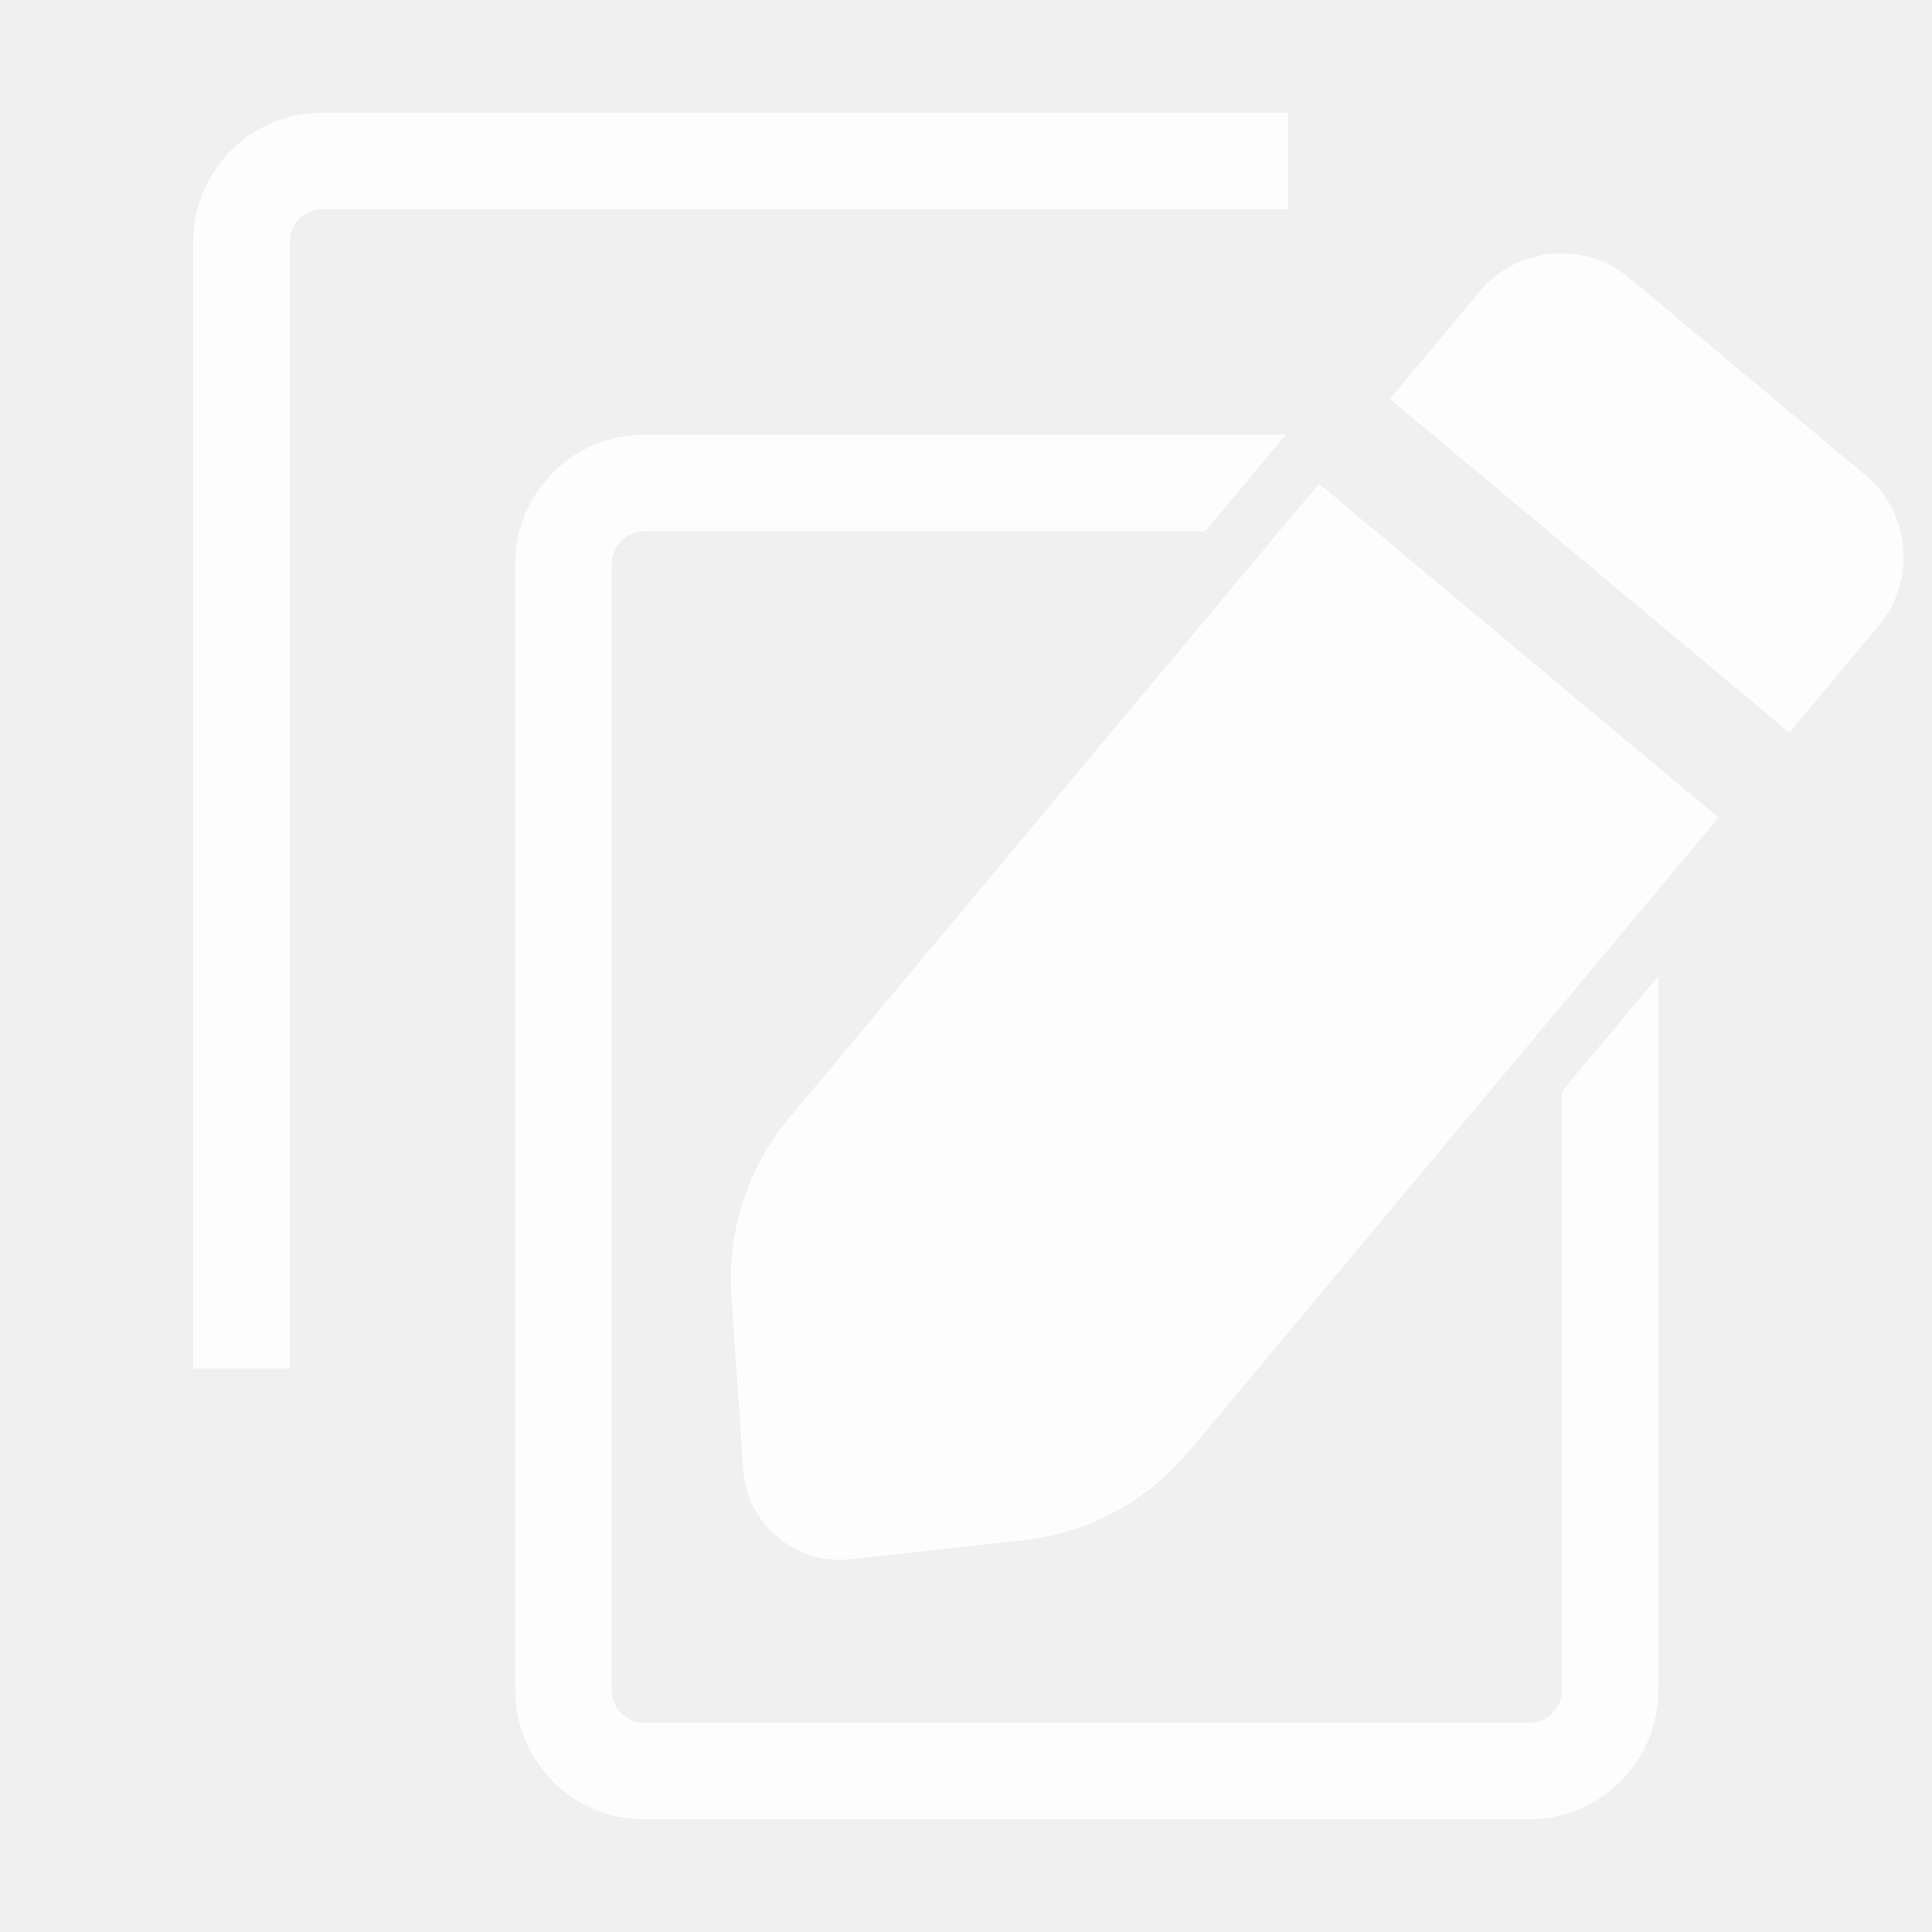
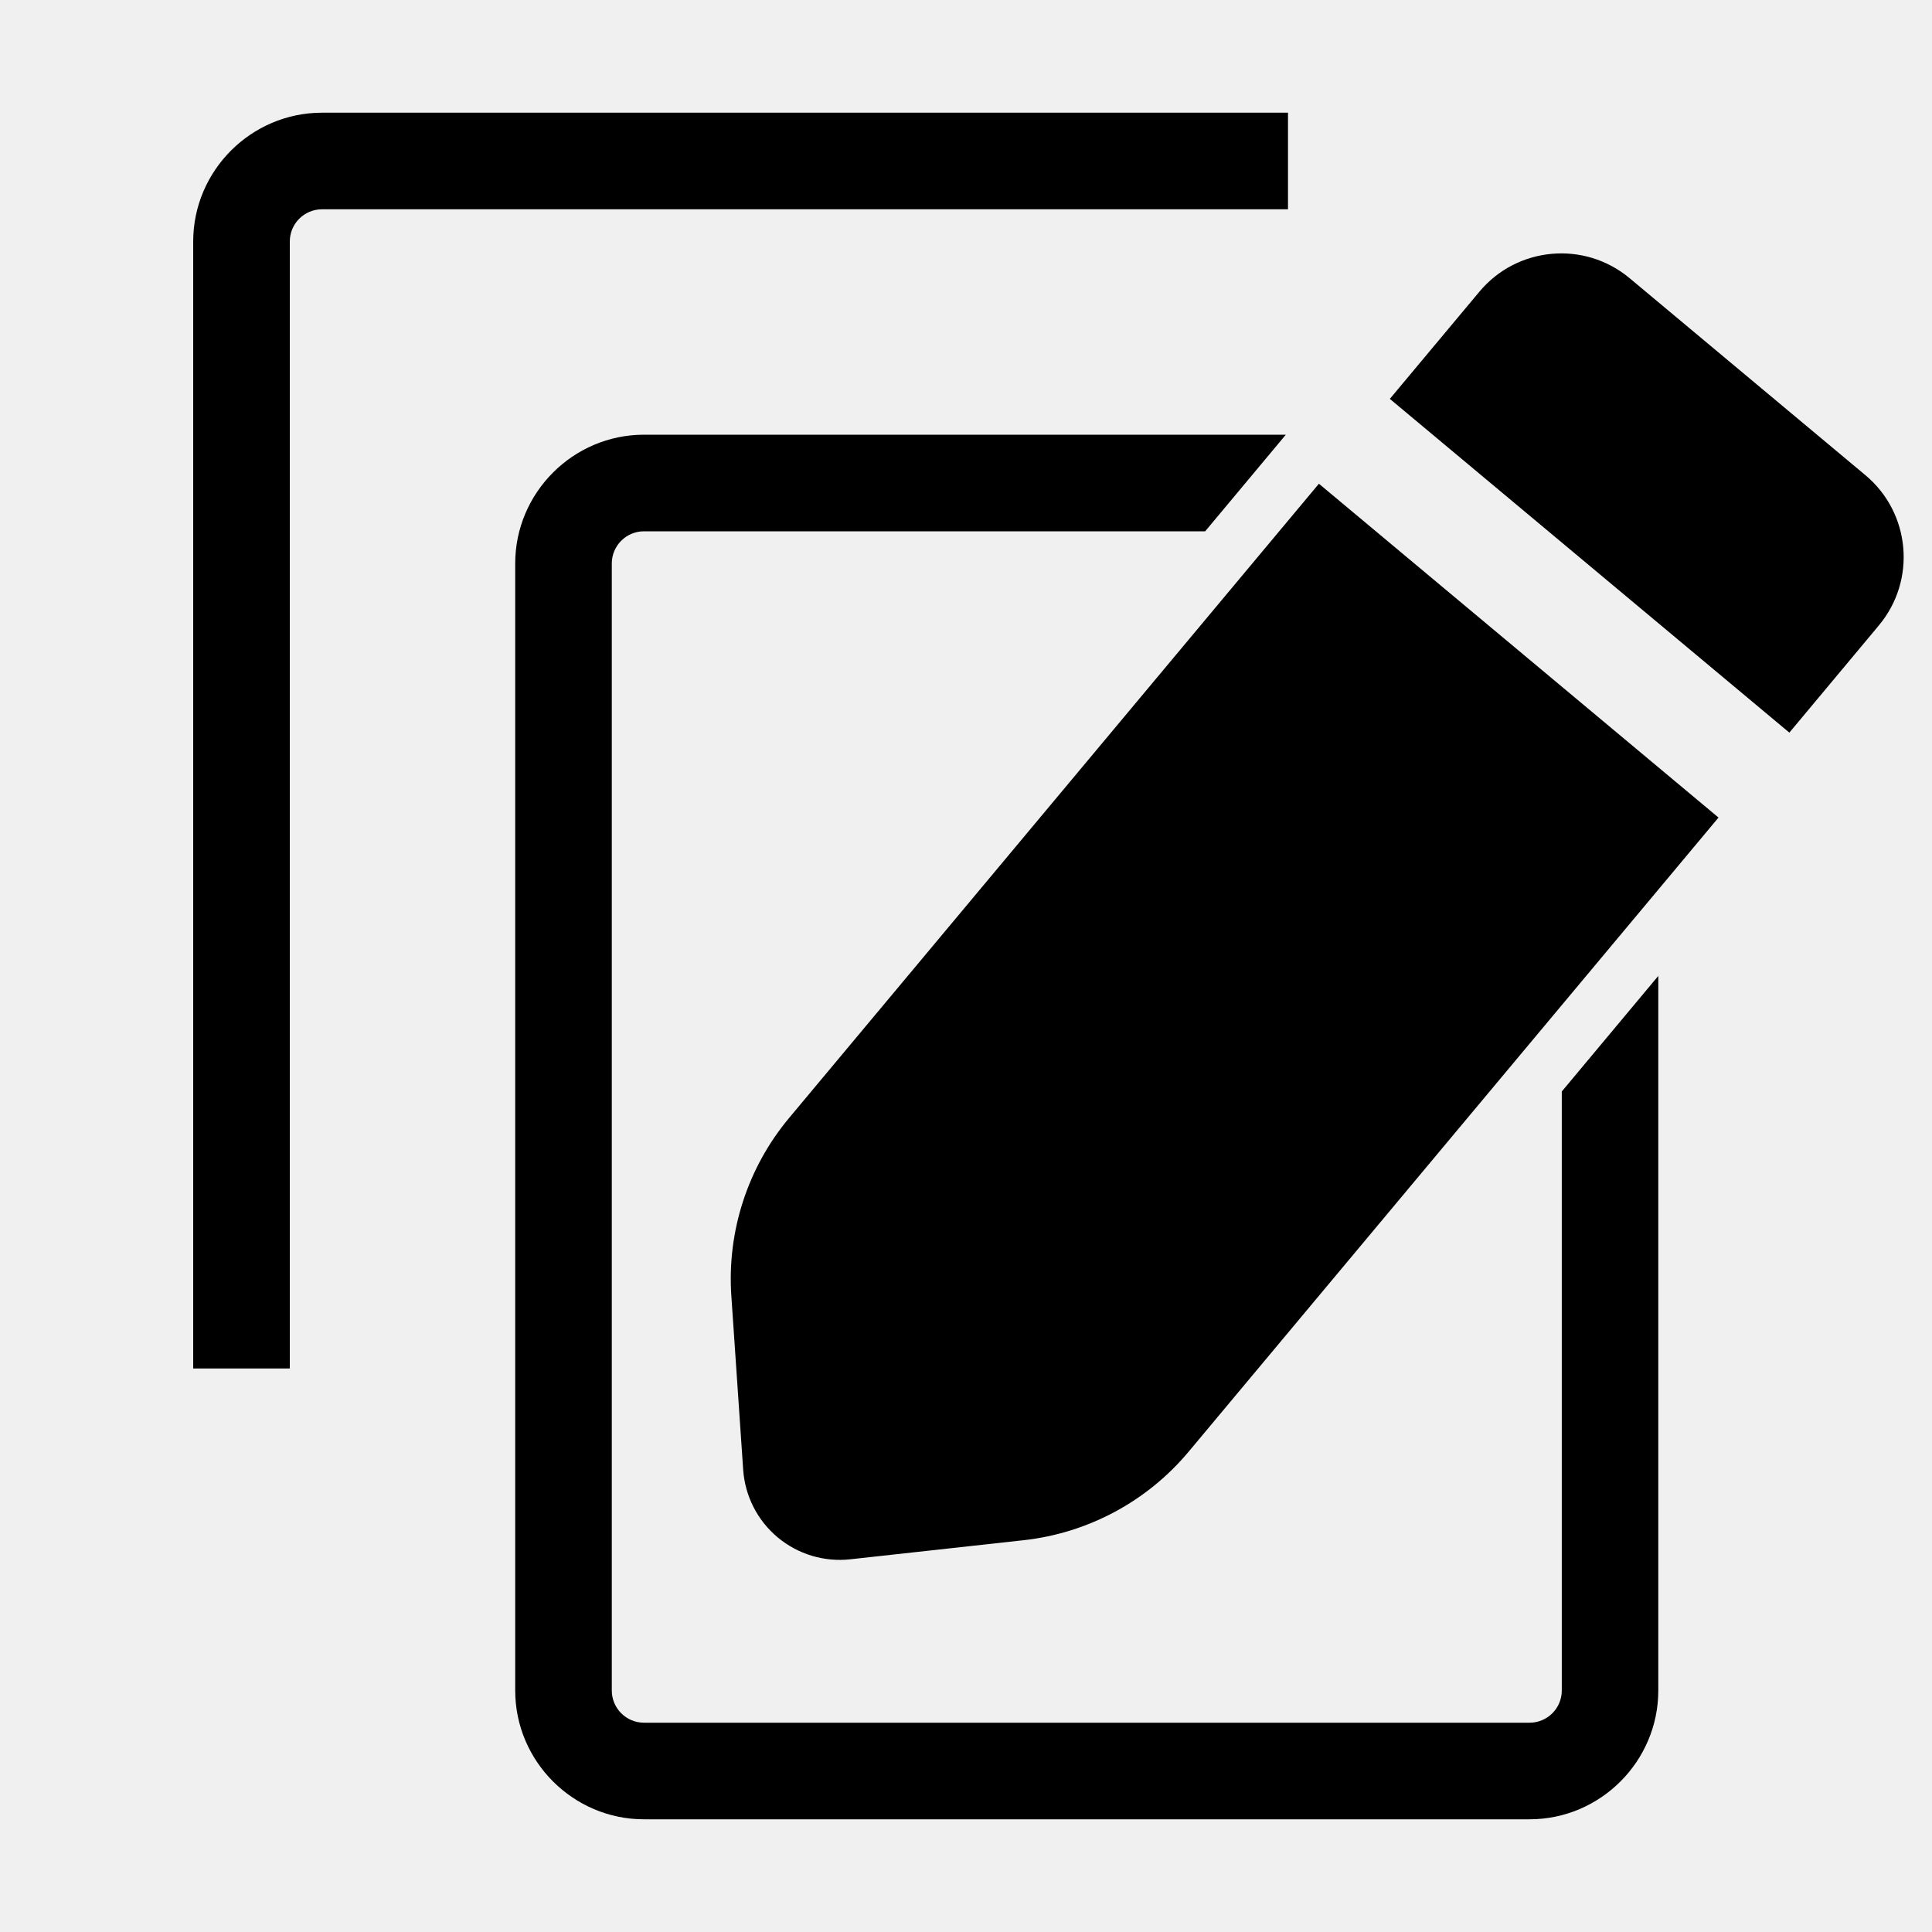
- <svg xmlns="http://www.w3.org/2000/svg" width="100%" height="100%" fill="none" version="1.1" viewBox="0 0 24 24" id="svg2">
+ <svg xmlns="http://www.w3.org/2000/svg" width="24" height="24" version="1.1" viewBox="0 0 24 24" id="svg2">
+   <style>
+ path:not([stroke]), circle, rect, polygon {
+   fill: context-fill black;
+ }
+ path[stroke] {
+   fill: none;
+   stroke: context-fill black;
+ }
+ line, [stroke] {
+   stroke: context-fill black;
+ }
+ @media (prefers-color-scheme: dark) {
+   path:not([stroke]), circle, rect, polygon {
+     fill: context-fill white;
+   }
+   path[stroke] {
+     fill: none;
+     stroke: context-fill white;
+   }
+   line, [stroke] {
+     stroke: context-fill white;
+   }
+ }
+ </style>
  <defs id="defs2">
    </defs>
-   <path d="M 4,1.4 C 3.12,1.4 2.4,2.12 2.4,3 V 17 H 3.6 V 3 A 0.4,0.4 0 0 1 4,2.6 H 16 V 1.4 Z" style="opacity:0.85;fill:#ffffff" id="path9" />
-   <path d="m 20.6,12.123 -1.199,1.436 V 21 A 0.4,0.4 0 0 1 19,21.4 H 8 A 0.4,0.4 0 0 1 7.6,21 V 7 A 0.4,0.4 0 0 1 8,6.6 h 6.971 L 15.973,5.4 H 8 C 7.12,5.4 6.4,6.12 6.4,7 V 21 C 6.4,21.88 7.12,22.6 8,22.6 h 11 c 0.88,0 1.6,-0.72 1.6,-1.6 z" style="opacity:0.85;fill:#ffffff" id="path8" />
-   <path id="path5" style="opacity:0.85;fill:#ffffff;fill-opacity:1;stroke-width:1.49;stroke-linecap:round;stroke-linejoin:round;stroke-opacity:0.69;paint-order:markers fill stroke" d="M 20.244,3.456 A 1.325,1.325 0 0 0 18.378,3.623 L 17.265,4.955 22.228,9.101 23.34,7.769 A 1.325,1.325 0 0 0 23.173,5.903 Z M 16.384,6.009 9.803,13.887 a 3.119,3.119 0 0 0 -0.718,2.212 l 0.147,2.158 a 1.202,1.202 0 0 0 1.332,1.113 l 2.152,-0.237 a 3.117,3.117 0 0 0 2.05,-1.1 l 6.582,-7.877 z" />
+   <path d="M 4,1.4 C 3.12,1.4 2.4,2.12 2.4,3 V 17 H 3.6 V 3 A 0.4,0.4 0 0 1 4,2.6 H 16 V 1.4 Z" id="path9" />
+   <path d="m 20.6,12.123 -1.199,1.436 V 21 A 0.4,0.4 0 0 1 19,21.4 H 8 A 0.4,0.4 0 0 1 7.6,21 V 7 A 0.4,0.4 0 0 1 8,6.6 h 6.971 L 15.973,5.4 H 8 C 7.12,5.4 6.4,6.12 6.4,7 V 21 C 6.4,21.88 7.12,22.6 8,22.6 h 11 c 0.88,0 1.6,-0.72 1.6,-1.6 z" id="path8" />
+   <path id="path5" d="M 20.244,3.456 A 1.325,1.325 0 0 0 18.378,3.623 L 17.265,4.955 22.228,9.101 23.34,7.769 A 1.325,1.325 0 0 0 23.173,5.903 Z M 16.384,6.009 9.803,13.887 a 3.119,3.119 0 0 0 -0.718,2.212 l 0.147,2.158 a 1.202,1.202 0 0 0 1.332,1.113 l 2.152,-0.237 a 3.117,3.117 0 0 0 2.05,-1.1 l 6.582,-7.877 z" />
</svg>
